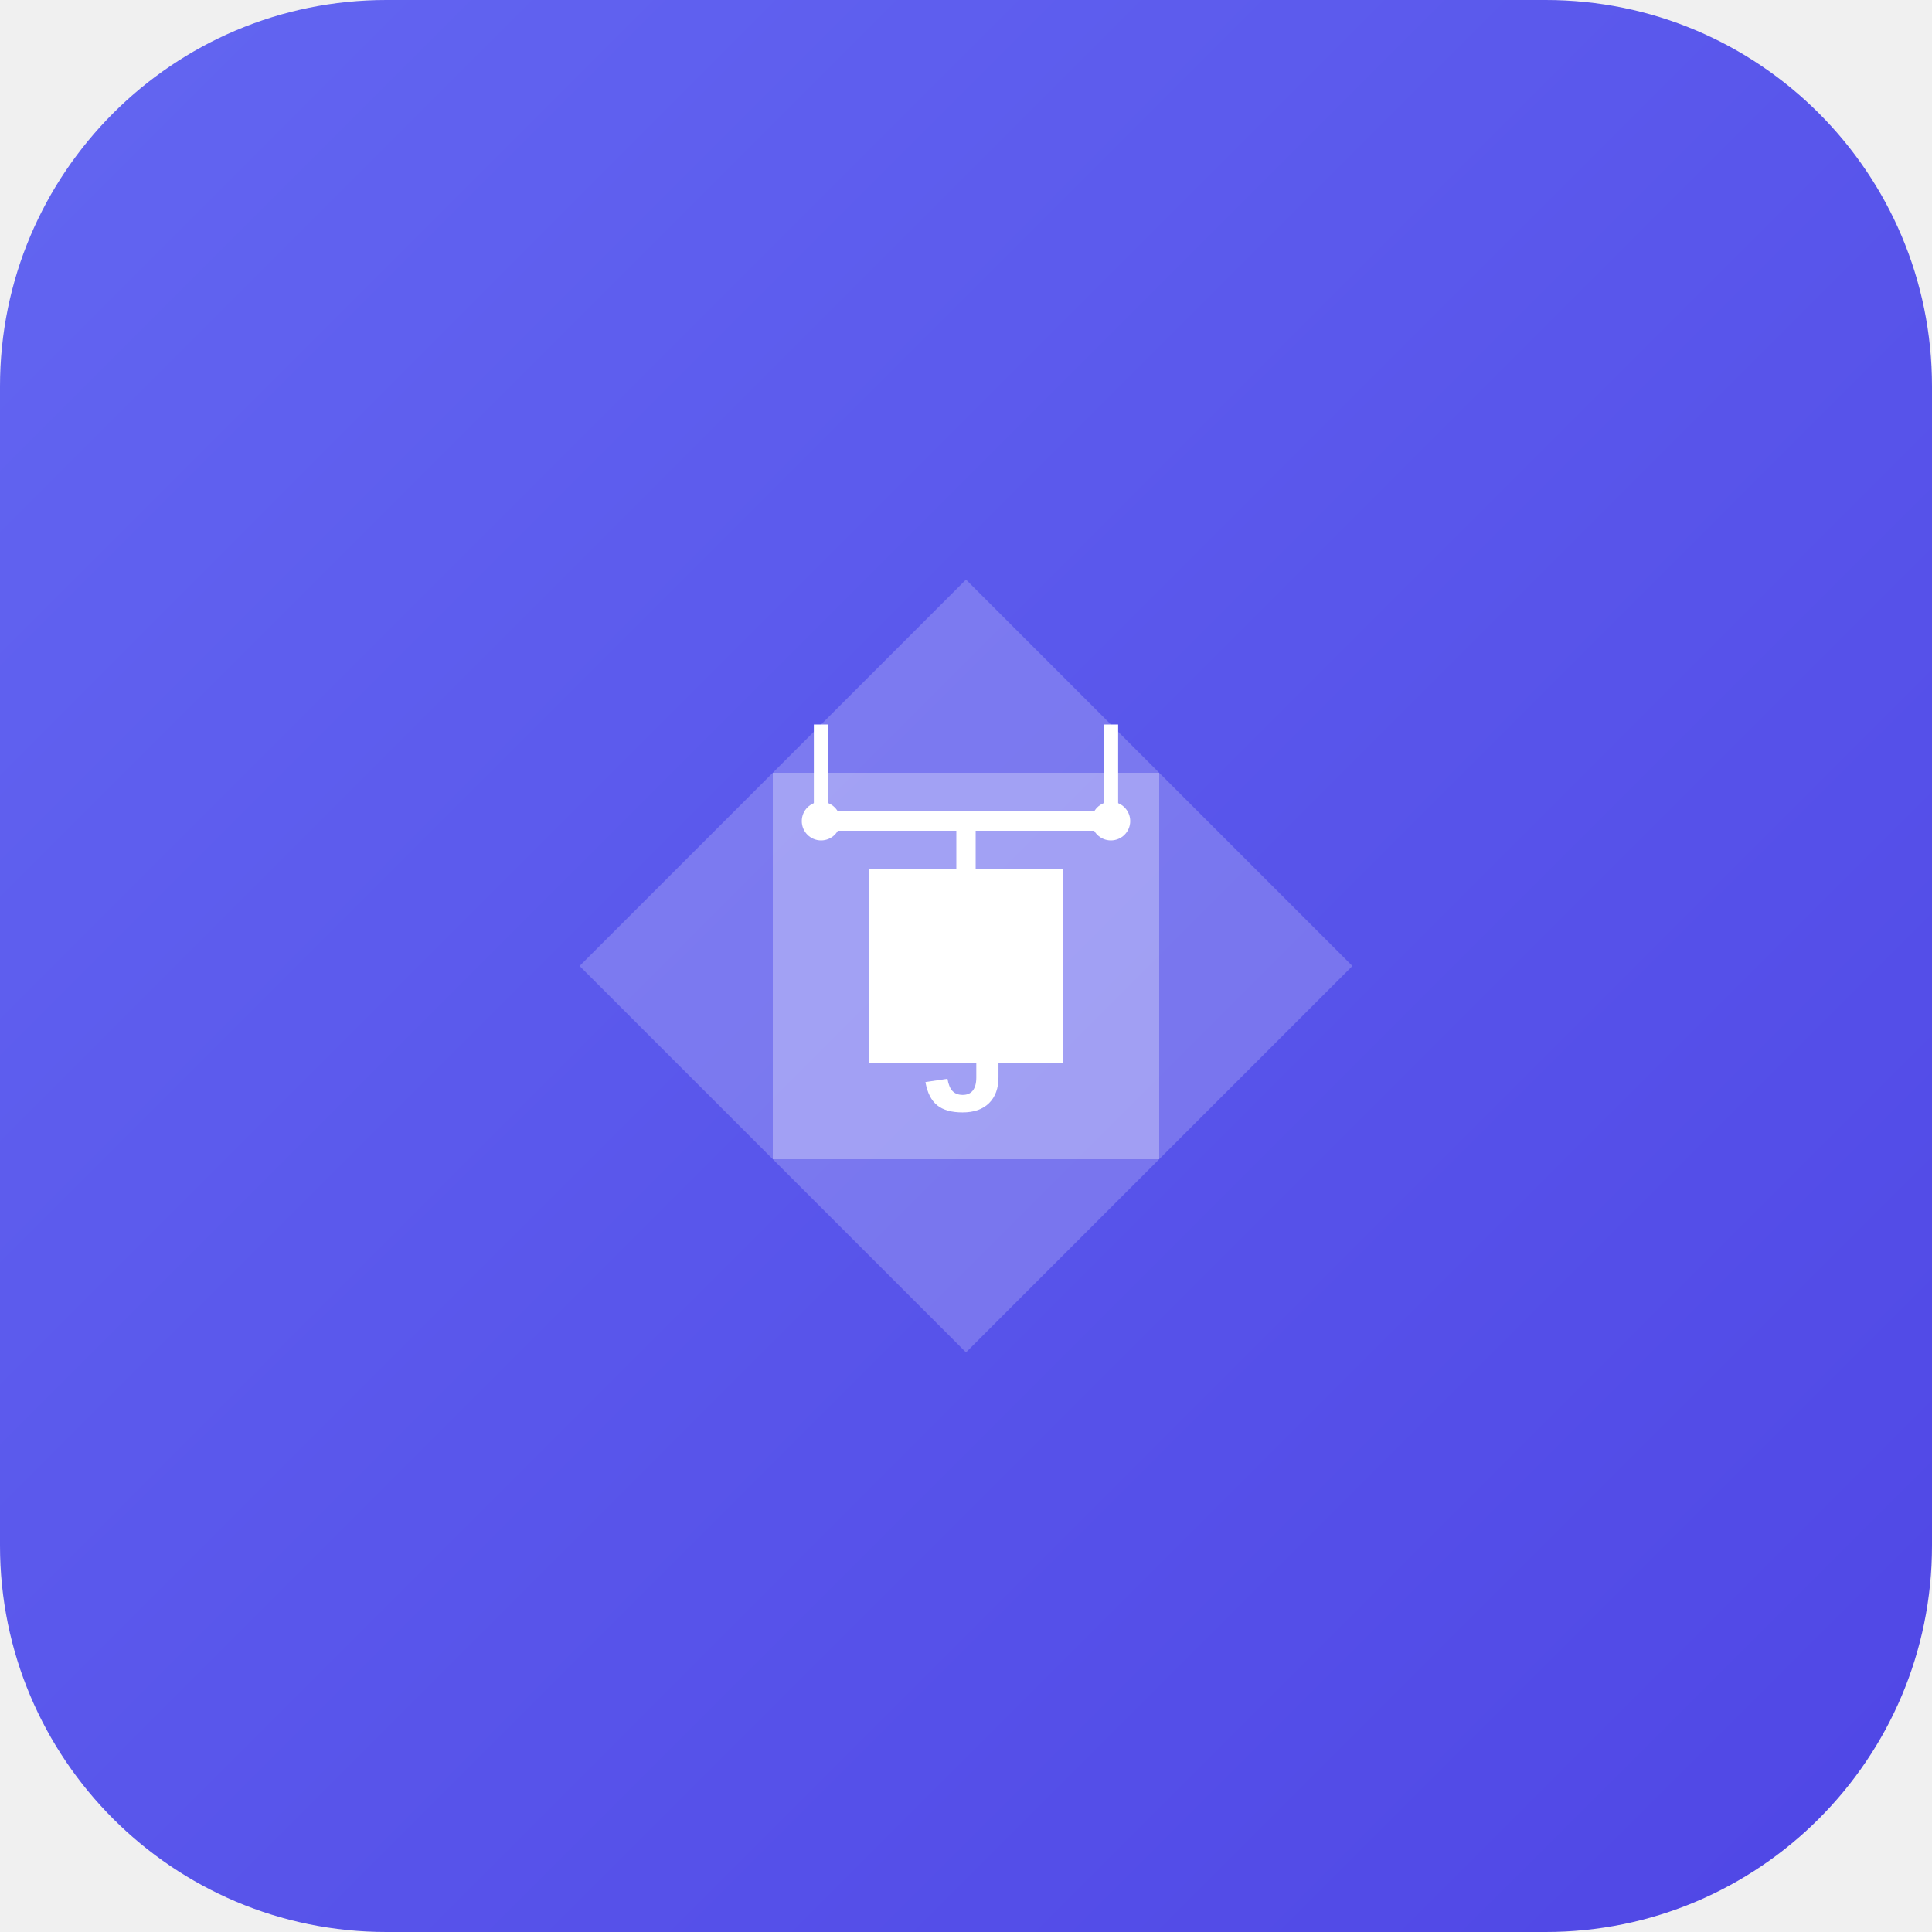
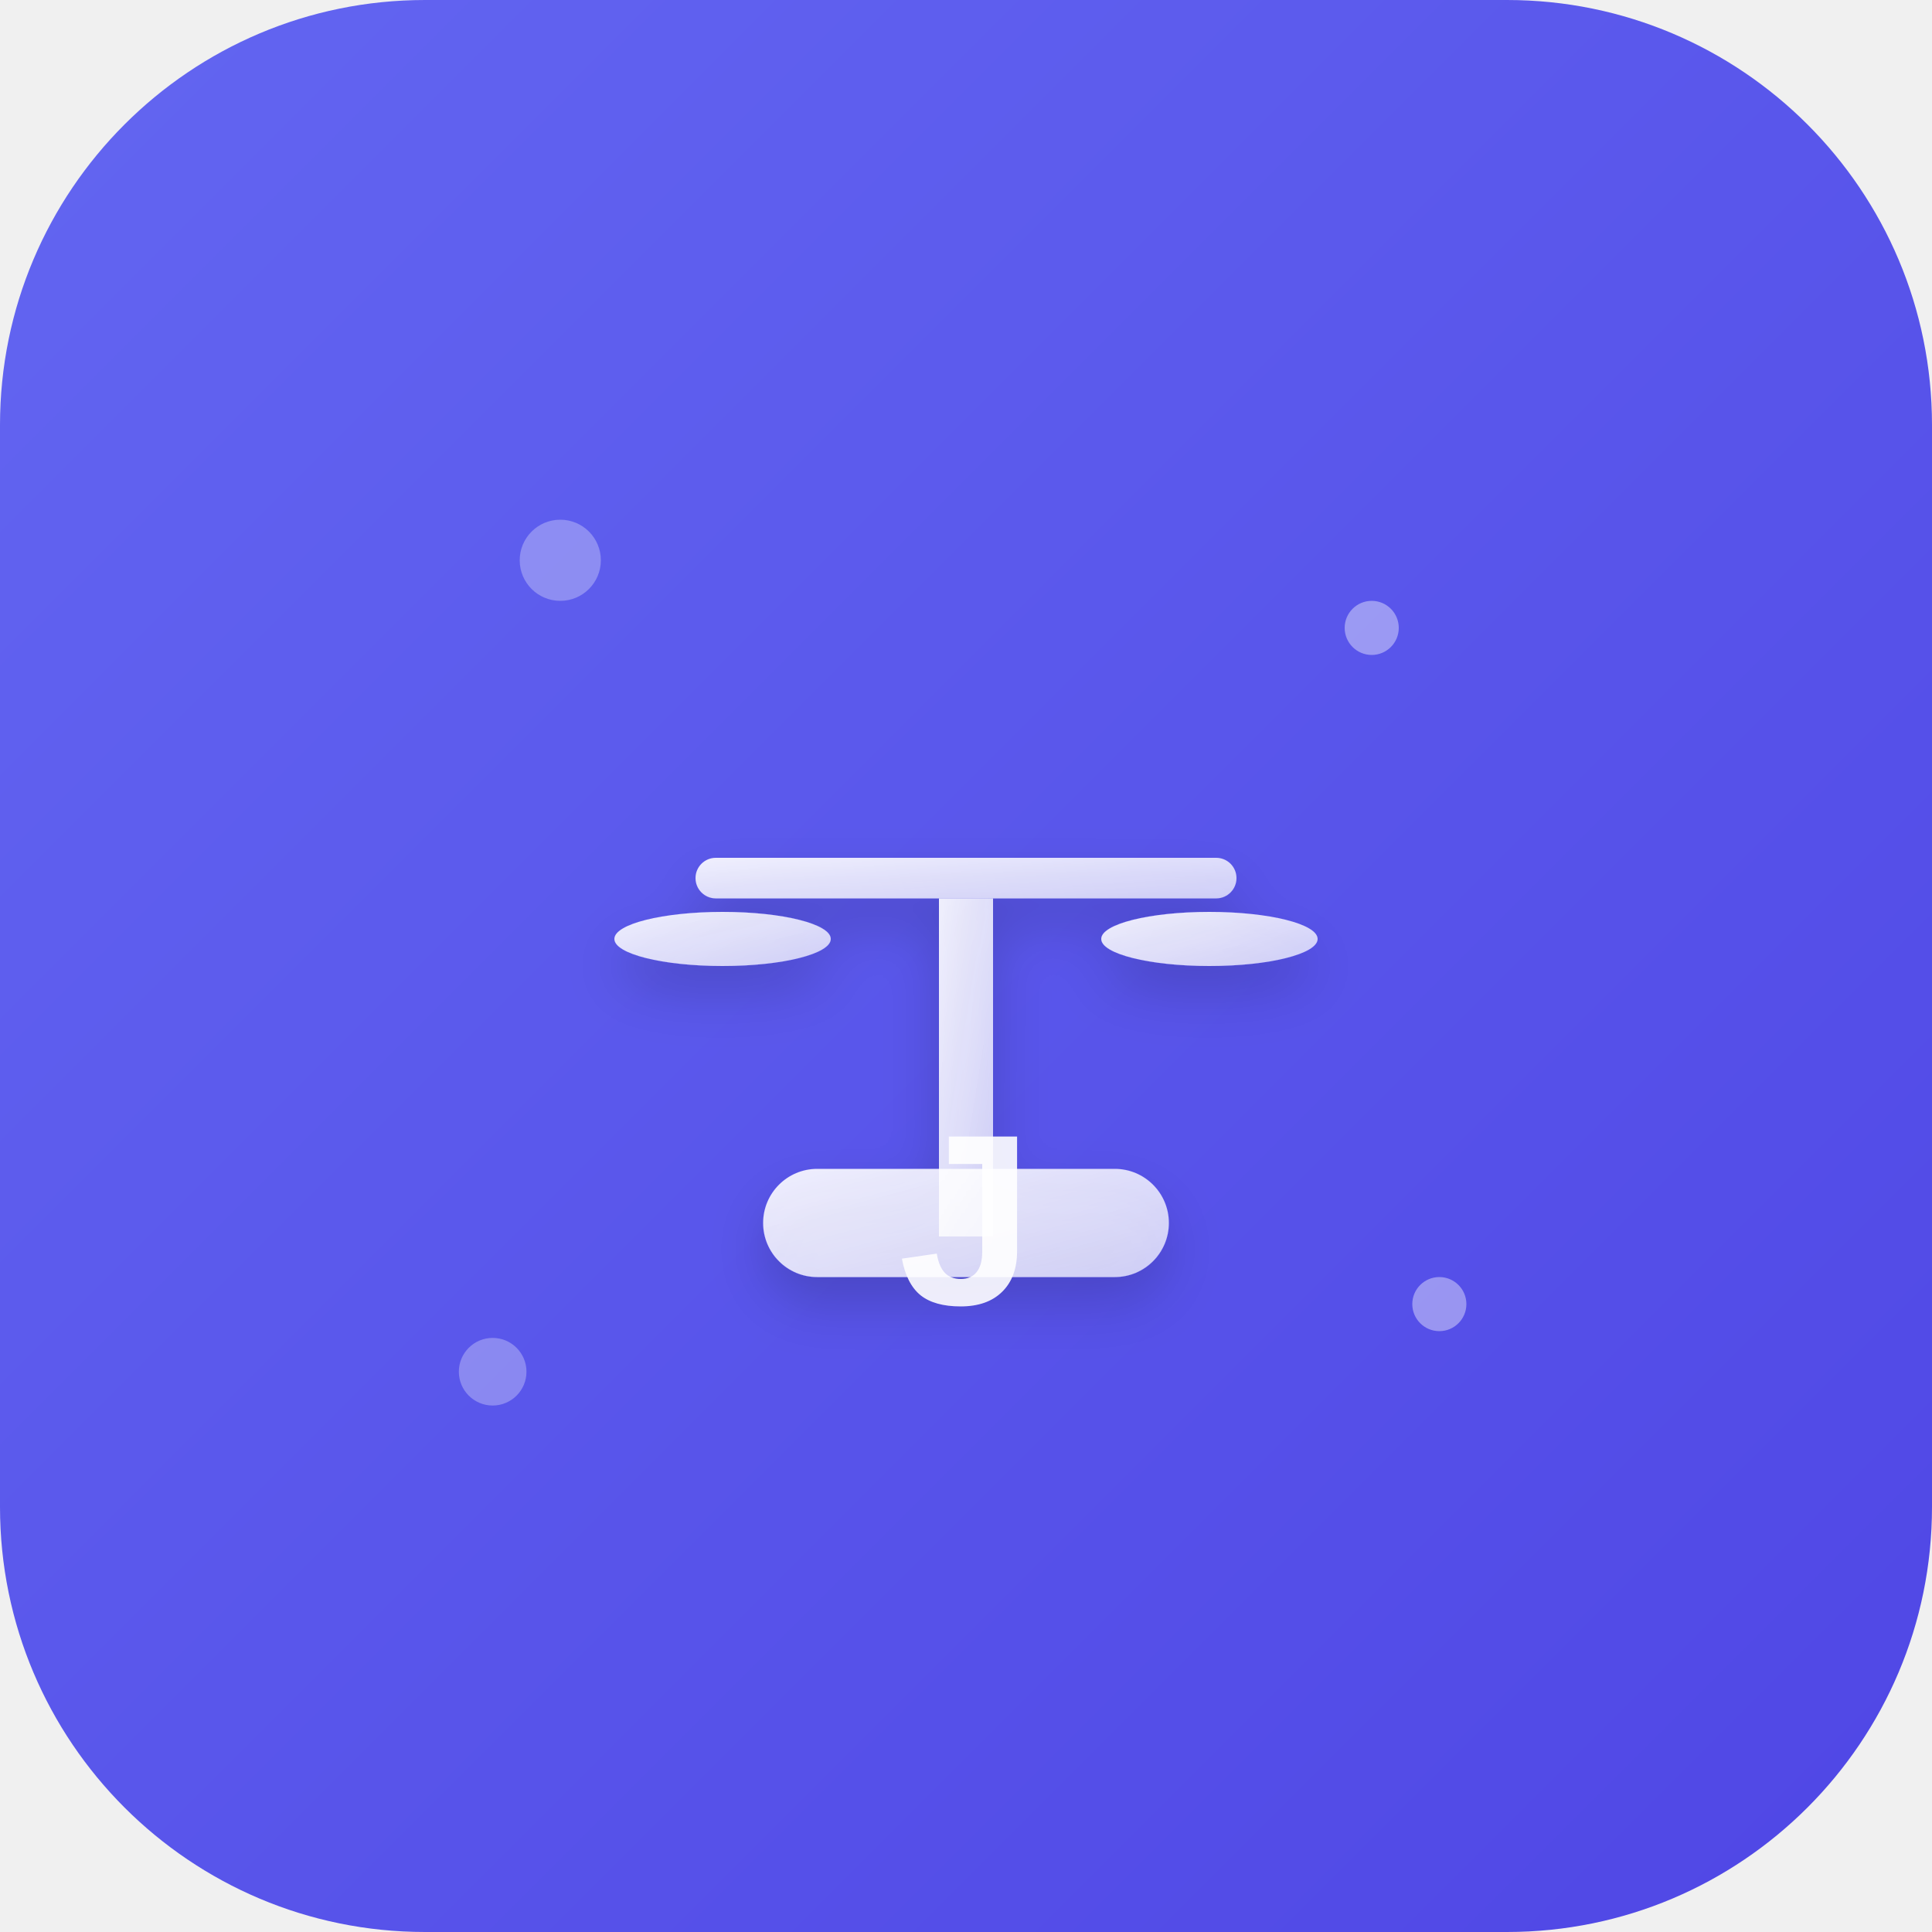
<svg xmlns="http://www.w3.org/2000/svg" width="144" height="144" viewBox="0 0 144 144">
  <defs>
-     <linearGradient id="grad" x1="0%" y1="0%" x2="100%" y2="100%">
+     <linearGradient id="bgGradient" x1="0%" y1="0%" x2="100%" y2="100%">
      <stop offset="0%" style="stop-color:#6366f1;stop-opacity:1" />
      <stop offset="100%" style="stop-color:#4f46e5;stop-opacity:1" />
    </linearGradient>
+     <linearGradient id="elementGradient" x1="0%" y1="0%" x2="100%" y2="100%">
+       <stop offset="0%" style="stop-color:#ffffff;stop-opacity:0.9" />
+       <stop offset="100%" style="stop-color:#ffffff;stop-opacity:0.7" />
+     </linearGradient>
+     <filter id="shadow" x="-50%" y="-50%" width="200%" height="200%">
+       <feDropShadow dx="0" dy="2" stdDeviation="2" flood-color="#000000" flood-opacity="0.2" />
+     </filter>
  </defs>
-   <rect width="144" height="144" rx="28.8" fill="url(#grad)" />
-   <g transform="translate(36, 36) scale(0.72)">
-     <path d="M50 10 L90 50 L50 90 L10 50 Z" fill="white" opacity="0.2" />
-     <path d="M30 30 L70 30 L70 70 L30 70 Z" fill="white" opacity="0.3" />
-     <path d="M40 40 L60 40 L60 60 L40 60 Z" fill="white" />
-     <circle cx="50" cy="50" r="3" fill="white" />
-     <line x1="50" y1="50" x2="50" y2="35" stroke="white" stroke-width="2" />
-     <line x1="35" y1="35" x2="65" y2="35" stroke="white" stroke-width="2" />
-     <circle cx="35" cy="35" r="2" fill="white" />
-     <circle cx="65" cy="35" r="2" fill="white" />
-     <line x1="35" y1="35" x2="35" y2="25" stroke="white" stroke-width="1.5" />
-     <line x1="65" y1="35" x2="65" y2="25" stroke="white" stroke-width="1.5" />
-     <text x="50" y="65" font-family="Arial, sans-serif" font-size="16" font-weight="bold" text-anchor="middle" fill="white">J</text>
+   <rect width="144" height="144" rx="31.68" fill="url(#bgGradient)" />
+   <g transform="translate(21.6, 21.6) scale(1.008)">
+     <g filter="url(#shadow)">
+       <rect x="35" y="65" width="30" height="8" rx="4" fill="url(#elementGradient)" />
+       <rect x="48" y="45" width="4" height="25" fill="url(#elementGradient)" />
+       <rect x="30" y="42" width="40" height="3" rx="1.5" fill="url(#elementGradient)" />
+       <ellipse cx="32" cy="48" rx="8" ry="2" fill="url(#elementGradient)" />
+       <ellipse cx="68" cy="48" rx="8" ry="2" fill="url(#elementGradient)" />
+       <line x1="32" y1="42" x2="32" y2="48" stroke="url(#elementGradient)" stroke-width="1.5" />
+       <line x1="68" y1="42" x2="68" y2="48" stroke="url(#elementGradient)" stroke-width="1.5" />
+     </g>
+     <g transform="translate(50, 75)">
+       <text x="0" y="0" font-family="Arial, sans-serif" font-size="18" font-weight="bold" text-anchor="middle" fill="white" opacity="0.9">J</text>
+     </g>
+     <circle cx="20" cy="20" r="3" fill="white" opacity="0.3" />
+     <circle cx="80" cy="25" r="2" fill="white" opacity="0.4" />
+     <circle cx="15" cy="80" r="2.5" fill="white" opacity="0.3" />
+     <circle cx="85" cy="75" r="2" fill="white" opacity="0.4" />
  </g>
</svg>
